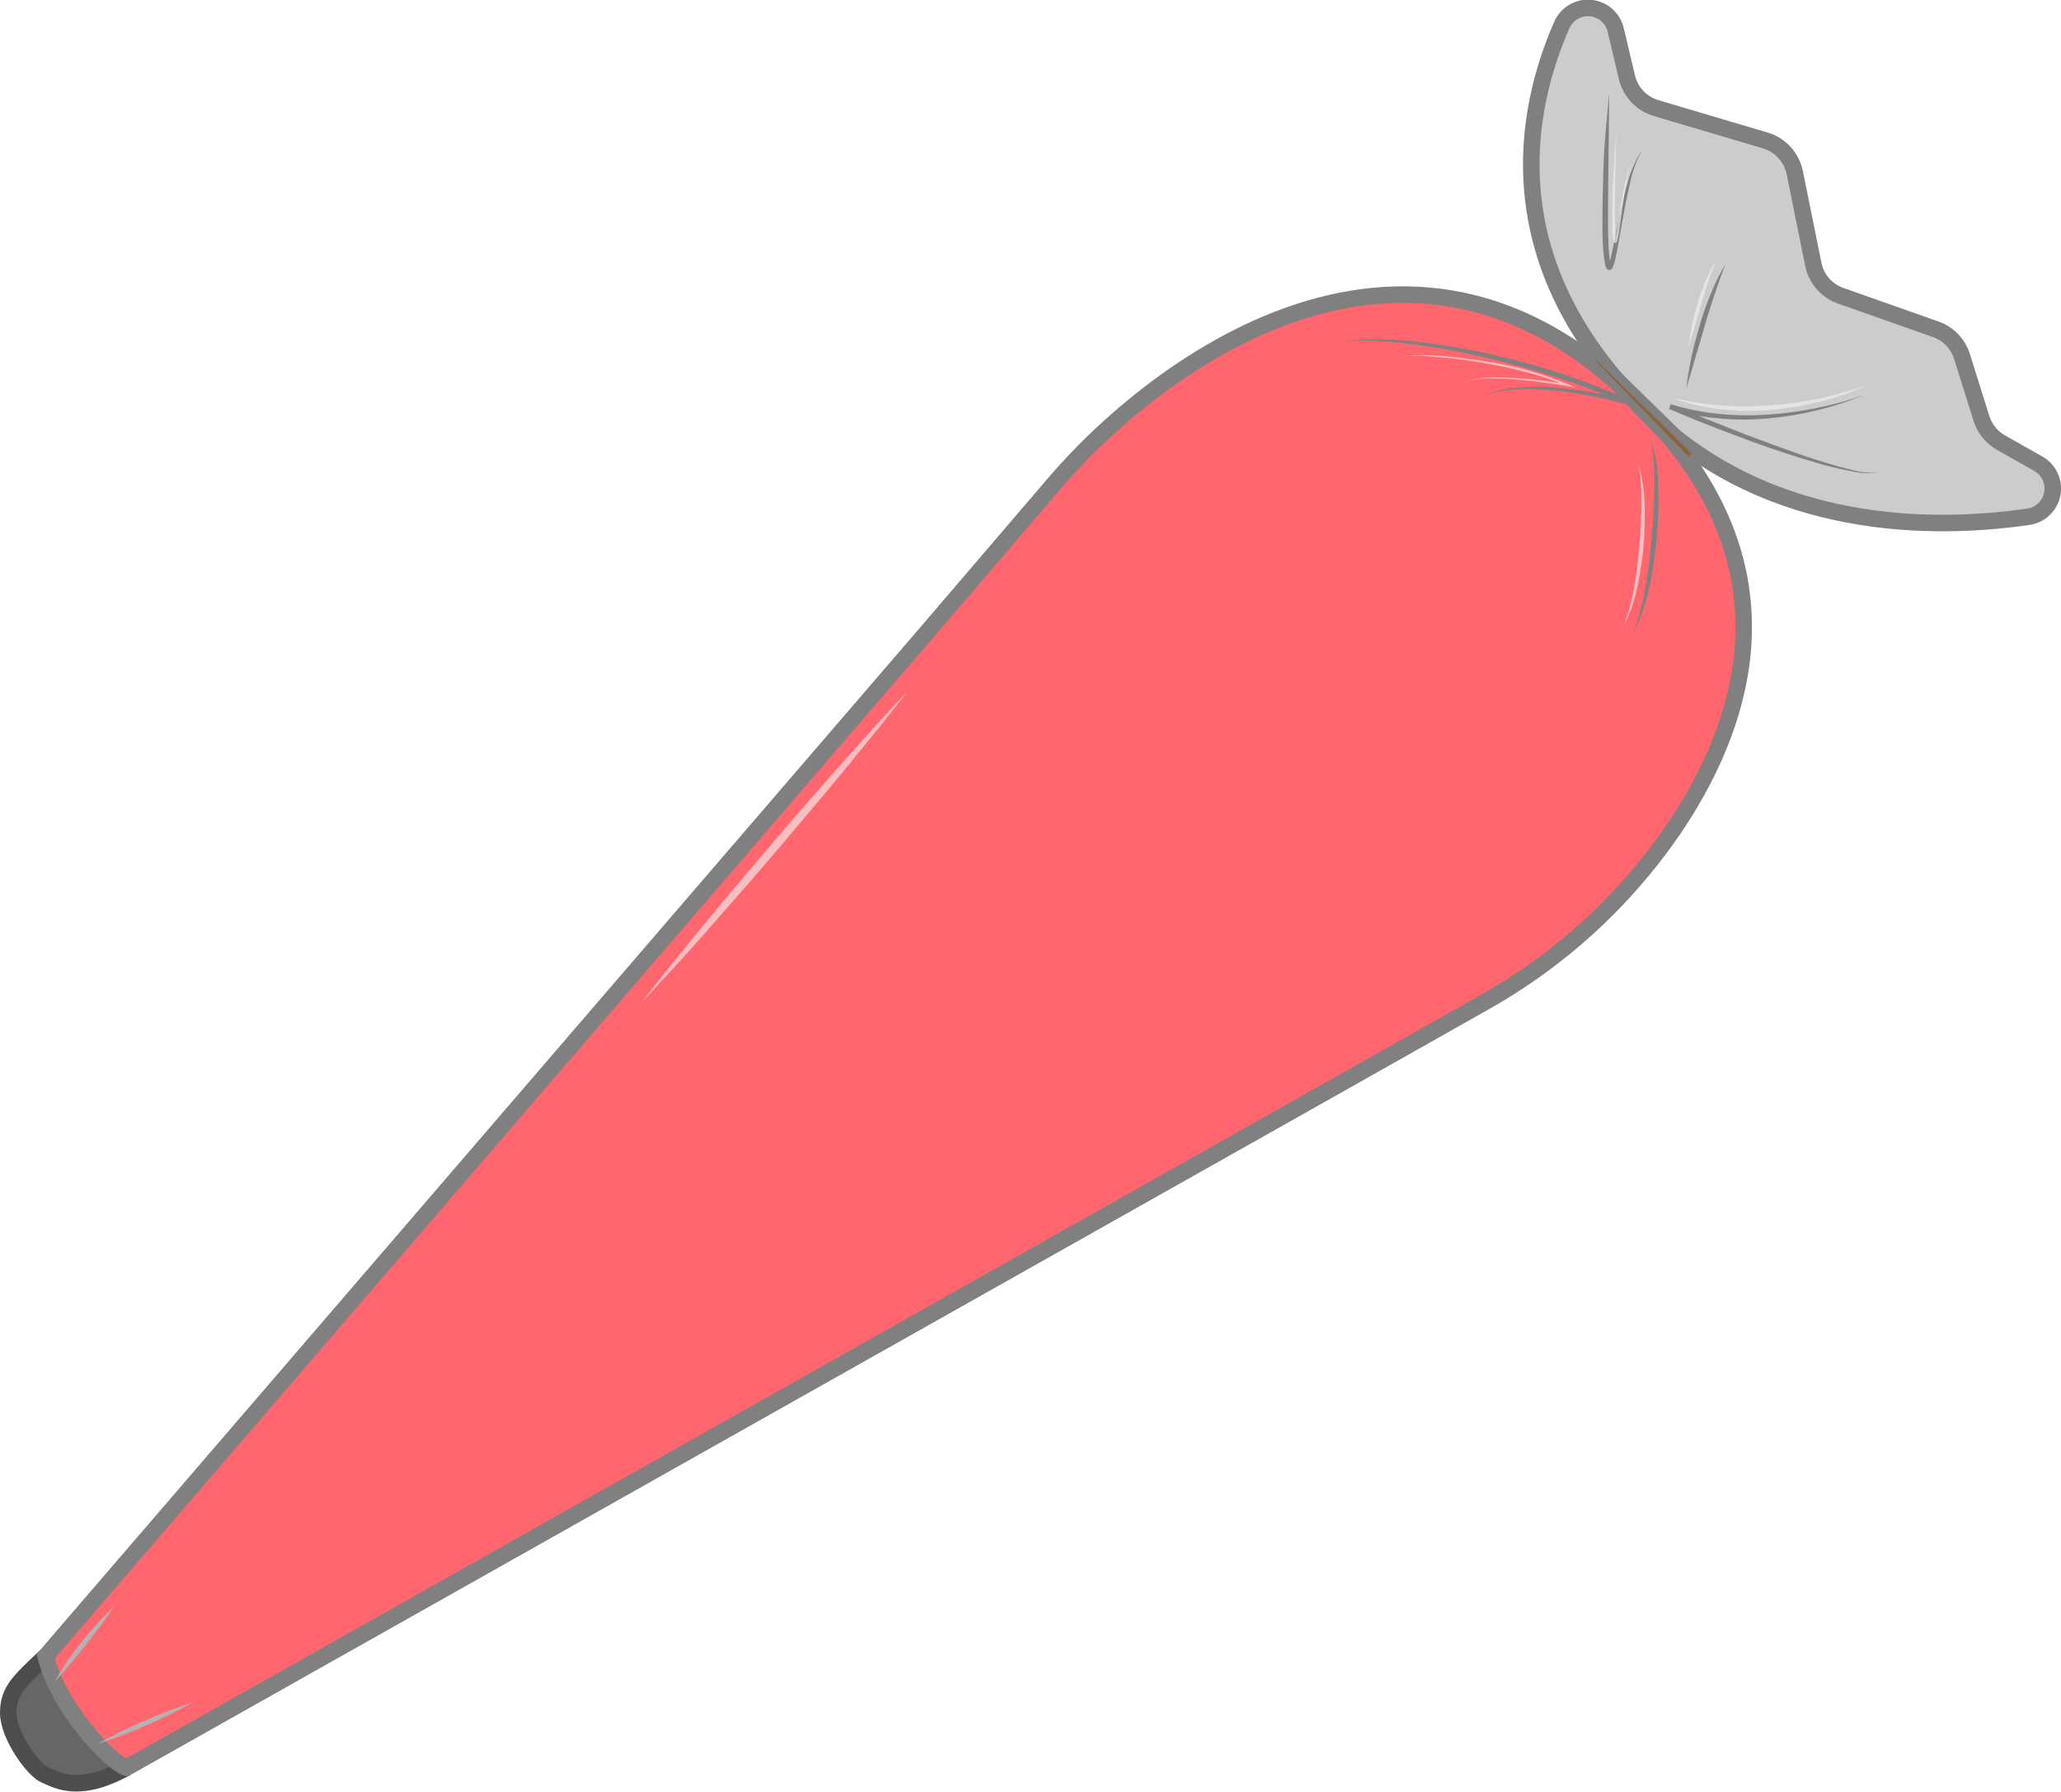
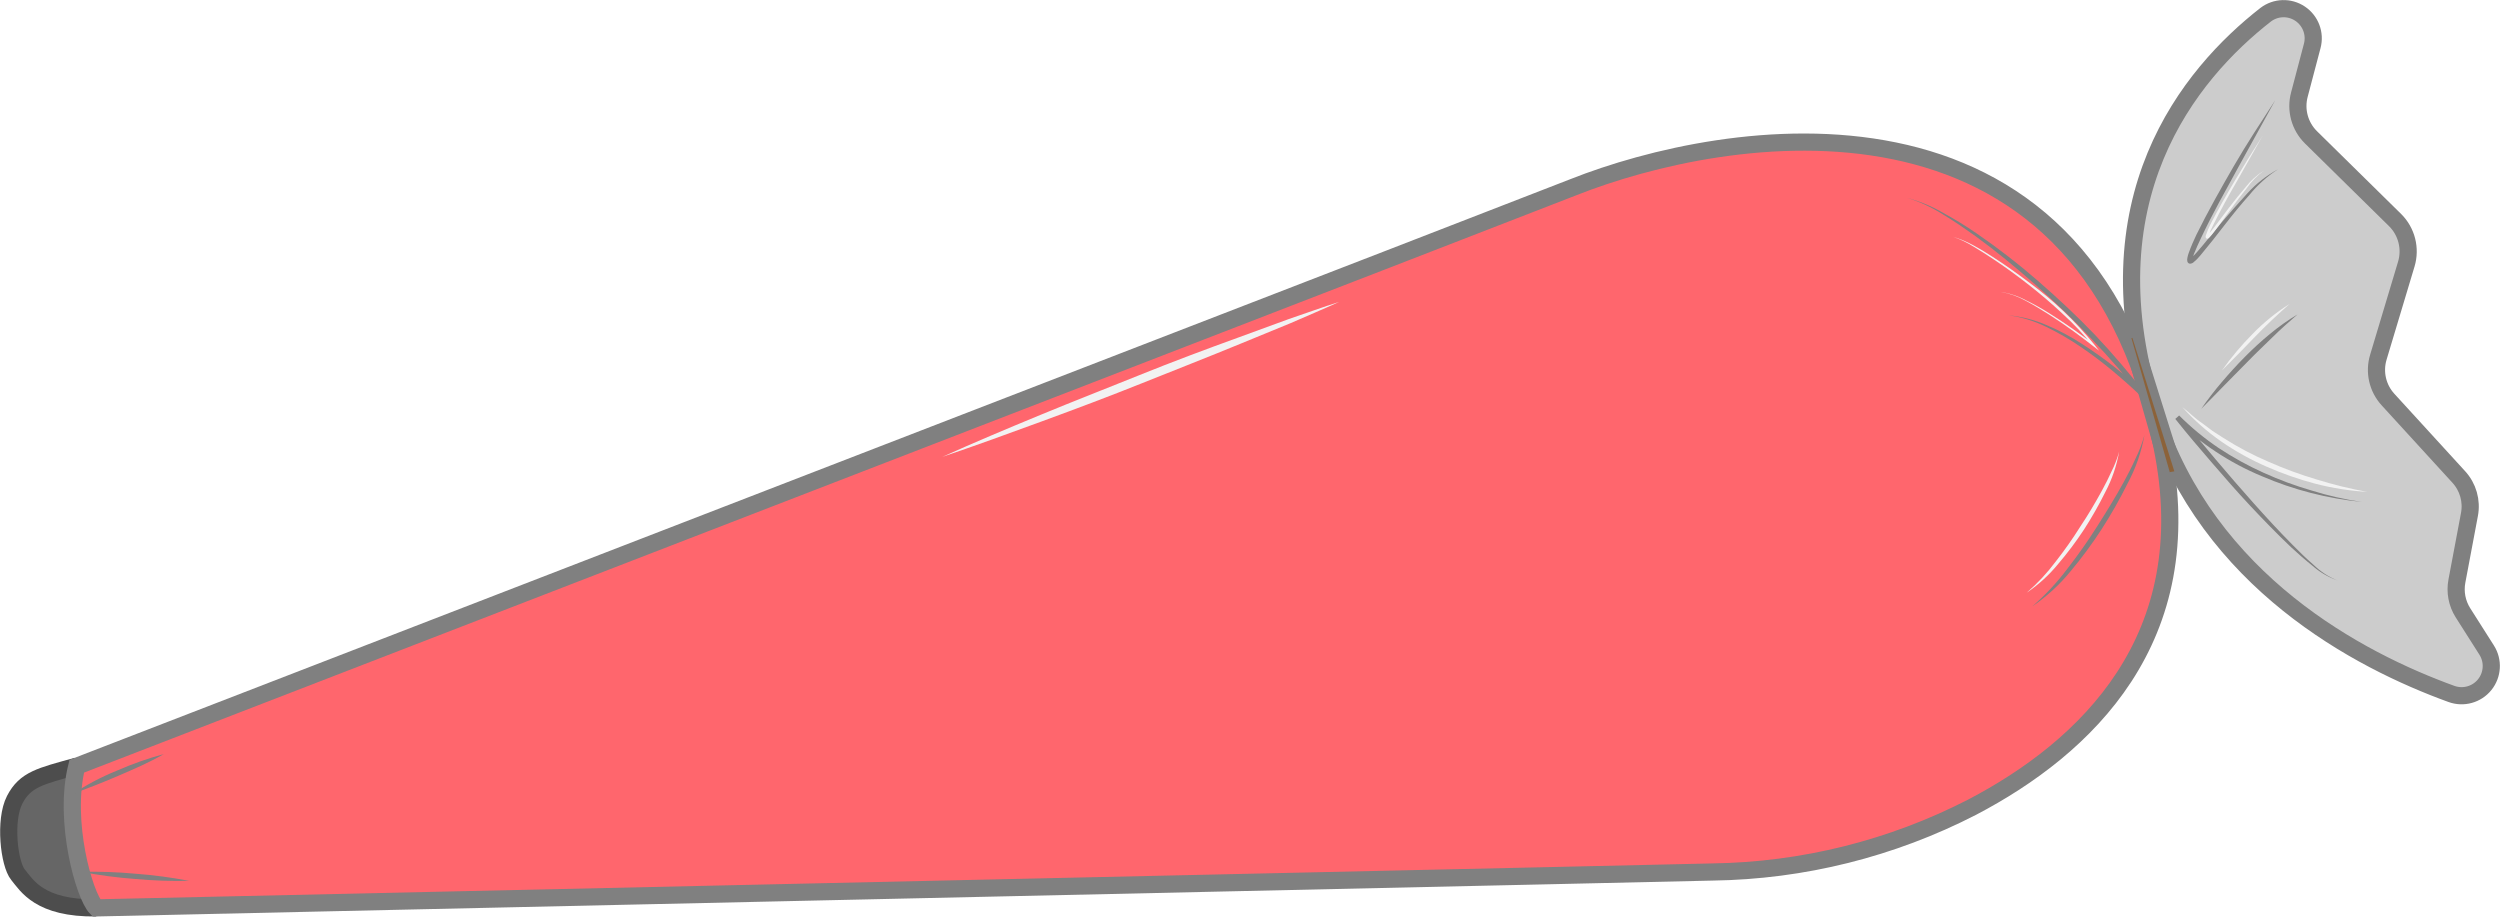
- <svg xmlns="http://www.w3.org/2000/svg" viewBox="0 0 249.39 216.82">
+ <svg xmlns="http://www.w3.org/2000/svg" viewBox="0 0 291.17 106.75">
  <defs>
-     <style>.cls-1{fill:#666;stroke:#4d4d4d;}.cls-1,.cls-2,.cls-3,.cls-5{stroke-miterlimit:10;}.cls-1,.cls-2,.cls-3{stroke-width:2px;}.cls-2{fill:#ff666d;}.cls-2,.cls-3,.cls-5{stroke:gray;}.cls-3{fill:#ccc;}.cls-4{fill:gray;}.cls-5{fill:#8c6239;}.cls-6{fill:#b3b3b3;}.cls-7{opacity:0.63;}.cls-8{fill:#f2f2f2;}</style>
+     <style>.cls-1{fill:#666;stroke:#4d4d4d;}.cls-1,.cls-2,.cls-3,.cls-6{stroke-miterlimit:10;}.cls-1,.cls-2,.cls-3{stroke-width:2px;}.cls-2{fill:#ff666d;}.cls-2,.cls-3,.cls-6{stroke:gray;}.cls-3{fill:#ccc;}.cls-4{fill:gray;}.cls-5{fill:#f2f2f2;}.cls-6{fill:#8c6239;}</style>
  </defs>
  <g id="Слои">
-     <path class="cls-1" d="M5.52,200.45c-3.17,3-4.53,4.16-4.52,6.86s3,6.9,4.46,7.51,4.07,2.3,9.85-.89" />
-     <path class="cls-2" d="M162.31,131.07h0l17-9.6a68.33,68.33,0,0,0,23.12-21c8.33-12.26,14.29-29.84-.35-47.46-29.12-35-62.58-8.6-74.67,5.69L112.28,76.38,5.52,200.45c1.6,6.37,7.89,12.88,9.79,13.48Z" />
-     <path class="cls-3" d="M199.48,50.08c14.8,14.27,34.55,14.11,45.93,12.46a3.45,3.45,0,0,0,1.22-6.43l-4.5-2.54a5.16,5.16,0,0,1-2.36-2.91l-2.36-7.52a5.11,5.11,0,0,0-3.18-3.29l-11.5-4.06a5.07,5.07,0,0,1-3.31-3.8l-2.25-11.12A5.13,5.13,0,0,0,213.61,17l-13.22-3.92a5.14,5.14,0,0,1-3.52-3.71l-1.35-5.69A3.45,3.45,0,0,0,189,3C184.5,13.22,180.6,31.89,199.48,50.08Z" />
-     <path class="cls-4" d="M194.73,11.23l-.11,9.05c0,3-.1,6,0,9a20.14,20.14,0,0,0,.18,2.22,3.69,3.69,0,0,0,.1.52c0,.06.07.17,0,.13a.17.17,0,0,0-.16-.05.14.14,0,0,0-.11,0s0,0,0,0a5.75,5.75,0,0,0,.31-1c.33-1.45.57-2.95.9-4.42s.65-3,1.07-4.41a13.47,13.47,0,0,1,1.82-4.14,14.23,14.23,0,0,0-1.53,4.22c-.35,1.46-.63,2.94-.89,4.42s-.51,3-.82,4.46a6.47,6.47,0,0,1-.35,1.15.61.61,0,0,1-.14.2.38.38,0,0,1-.23.1.37.37,0,0,1-.29-.1.93.93,0,0,1-.2-.38,3.25,3.25,0,0,1-.12-.59,19.92,19.92,0,0,1-.22-2.29c-.1-3,0-6,.09-9.07S194.45,14.23,194.73,11.23Z" />
-     <path class="cls-4" d="M225.67,47.75A39.39,39.39,0,0,1,214,50.63a31.36,31.36,0,0,1-6.05,0,30.3,30.3,0,0,1-6-1.14l.21-.56c4.11,1.72,8.25,3.38,12.44,4.91,2.09.77,4.19,1.51,6.32,2.16,1.06.33,2.13.63,3.22.88a8.77,8.77,0,0,0,3.3.29,8.89,8.89,0,0,1-3.33-.13c-1.1-.2-2.2-.45-3.28-.74-2.15-.59-4.28-1.28-6.4-2s-4.2-1.51-6.29-2.31S204,50.38,202,49.49l.21-.56A29.52,29.52,0,0,0,208,50.09a35,35,0,0,0,6,.08,44,44,0,0,0,5.93-.81A38.71,38.71,0,0,0,225.67,47.75Z" />
-     <path class="cls-4" d="M208.76,32c-.46,1.24-.9,2.47-1.32,3.71s-.81,2.49-1.17,3.75-.74,2.51-1.11,3.77-.72,2.52-1.11,3.79a39.35,39.35,0,0,1,.65-3.91c.28-1.28.63-2.56,1-3.83s.81-2.51,1.32-3.73A26,26,0,0,1,208.76,32Z" />
-     <path class="cls-4" d="M162.31,41.5a17.05,17.05,0,0,1,4.51-.43,43.05,43.05,0,0,1,4.54.28,79.58,79.58,0,0,1,8.95,1.5c3,.68,5.89,1.46,8.77,2.41a90,90,0,0,1,8.47,3.31l-.19.51c-1.48-.43-3-.78-4.51-1.09a44.68,44.68,0,0,0-4.59-.72,31.25,31.25,0,0,0-4.64-.15,14.15,14.15,0,0,0-4.54.9,14.4,14.4,0,0,1,4.53-1.11,26.13,26.13,0,0,1,4.68,0,48.19,48.19,0,0,1,9.22,1.65l-.19.51c-2.75-1.22-5.57-2.28-8.43-3.23s-5.77-1.76-8.7-2.46-5.89-1.29-8.88-1.68c-1.49-.18-3-.36-4.5-.43A17,17,0,0,0,162.31,41.5Z" />
-     <path class="cls-4" d="M199.65,52.78a19,19,0,0,1,1,6,56,56,0,0,1-.15,6.08,50.9,50.9,0,0,1-.88,6,21.31,21.31,0,0,1-2,5.73,29.36,29.36,0,0,0,1.53-5.82,60,60,0,0,0,.73-6c.2-2,.28-4,.3-6,0-1,0-2-.08-3A14.38,14.38,0,0,0,199.65,52.78Z" />
-     <polygon class="cls-5" points="193.1 42.82 192.28 43.56 204.26 55.92 205.48 54.95 193.1 42.82" />
-     <path class="cls-6" d="M6.63,203.52a30.75,30.75,0,0,1,3.25-4.81,39.8,39.8,0,0,1,3.92-4.29c-1.06,1.64-2.24,3.16-3.44,4.68S7.91,202.07,6.63,203.52Z" />
-     <path class="cls-6" d="M11.78,211.06a55.15,55.15,0,0,1,5.67-2.79A57,57,0,0,1,23.37,206a56.42,56.42,0,0,1-5.68,2.8A57.37,57.37,0,0,1,11.78,211.06Z" />
-     <g class="cls-7">
-       <path class="cls-8" d="M195.57,15.81l-.13,5.94c0,2-.1,4,0,5.93a8.28,8.28,0,0,0,.12,1.43v.05s0,0-.09,0-.08,0-.07,0a.77.77,0,0,0,0-.12,3.58,3.58,0,0,0,.09-.35l.13-.72L196.1,25c.17-1,.34-2,.56-2.92a8.79,8.79,0,0,1,1-2.79,8.86,8.86,0,0,0-.85,2.82c-.19,1-.33,1.94-.47,2.92L195.92,28l-.12.74-.09.38a1,1,0,0,1-.1.22.24.24,0,0,1-.15.08.17.17,0,0,1-.16-.1.27.27,0,0,1-.06-.12,8.88,8.88,0,0,1-.15-1.51c0-2,0-4,.11-6S195.42,17.78,195.57,15.81Z" />
-     </g>
-     <g class="cls-7">
-       <path class="cls-8" d="M225.89,46.62a31.25,31.25,0,0,1-5.7,2,38.7,38.7,0,0,1-6,1,31.36,31.36,0,0,1-6.05-.1,25.57,25.57,0,0,1-5.88-1.39c1,.17,2,.48,3,.57l1.48.23,1.49.12a35.94,35.94,0,0,0,6,0,47.34,47.34,0,0,0,5.92-.82A53.19,53.19,0,0,0,225.89,46.62Z" />
-     </g>
-     <g class="cls-7">
-       <path class="cls-8" d="M207.59,31.59c-.65,1.73-1.24,3.47-1.75,5.24s-1,3.54-1.56,5.32a32.47,32.47,0,0,1,1.14-5.44A22.45,22.45,0,0,1,207.59,31.59Z" />
-     </g>
-     <g class="cls-7">
-       <path class="cls-8" d="M169.33,43.18a11.32,11.32,0,0,1,2.6-.2c.87,0,1.74,0,2.61.11,1.73.14,3.46.36,5.18.64a40.76,40.76,0,0,1,10.05,2.78l.83.38-.9-.16c-2.06-.36-4.15-.64-6.24-.81-1.05-.08-2.1-.13-3.15-.13a9.22,9.22,0,0,0-3.09.45,9,9,0,0,1,3.09-.54,27.73,27.73,0,0,1,3.16.06c2.1.14,4.19.4,6.27.74l-.06.22a33.06,33.06,0,0,0-4.92-1.65c-1.67-.45-3.37-.83-5.08-1.12s-3.43-.54-5.16-.7c-.86-.07-1.73-.15-2.59-.18A11.31,11.31,0,0,0,169.33,43.18Z" />
-     </g>
-     <g class="cls-7">
-       <path class="cls-8" d="M198.2,56.11A15.75,15.75,0,0,1,199,61a46.37,46.37,0,0,1-.12,5,43.25,43.25,0,0,1-.73,4.94,17.24,17.24,0,0,1-1.65,4.71,24.08,24.08,0,0,0,1.27-4.78q.42-2.45.6-4.92c.16-1.64.22-3.29.24-4.94,0-.83,0-1.65-.06-2.48A12.69,12.69,0,0,0,198.2,56.11Z" />
-     </g>
-     <g class="cls-7">
-       <path class="cls-8" d="M77.63,121.32c2.53-3.28,5.15-6.49,7.77-9.69s5.31-6.34,8-9.51,5.4-6.27,8.14-9.37l4.14-4.62c1.4-1.52,2.78-3.06,4.21-4.56-1.25,1.64-2.56,3.25-3.84,4.87l-3.92,4.81c-2.63,3.2-5.32,6.34-8,9.52S88.73,109,86,112.13,80.48,118.3,77.63,121.32Z" />
-     </g>
+     <path class="cls-1" d="M8.94,89.23c-4.23,1.17-6,1.54-7.23,3.92s-.65,7.47.39,8.73,2.51,3.94,9.1,3.86" />
+     <path class="cls-2" d="M179.91,102h0l19.53-.44A68.17,68.17,0,0,0,229.71,94c13.13-6.87,26.68-19.56,22.09-42-9.14-44.64-51.12-37.1-68.52-30.21L161.6,30.2,8.94,89.24c-1.6,6.37.87,15.08,2.27,16.5Z" />
+     <path class="cls-3" d="M250.89,48.16c6.32,19.56,23.81,28.74,34.62,32.66a3.46,3.46,0,0,0,4.11-5.1l-2.77-4.36a5.12,5.12,0,0,1-.7-3.68l1.46-7.75a5.07,5.07,0,0,0-1.25-4.39l-8.23-9A5.12,5.12,0,0,1,277,41.61l3.26-10.86a5.14,5.14,0,0,0-1.3-5.11L269.16,16A5.13,5.13,0,0,1,267.81,11l1.49-5.65a3.45,3.45,0,0,0-5.43-3.63C255.07,8.59,242.82,23.21,250.89,48.16Z" />
+     <path class="cls-4" d="M265,11.66l-4.37,7.93c-1.44,2.64-2.93,5.27-4.22,8-.32.68-.64,1.36-.89,2a3.63,3.63,0,0,0-.15.51,1.13,1.13,0,0,0,0,.13.19.19,0,0,0-.12-.12.21.21,0,0,0-.12,0l0,0a6.45,6.45,0,0,0,.74-.74c1-1.13,1.9-2.33,2.89-3.48s2-2.3,3-3.39a13.57,13.57,0,0,1,3.56-2.79,14.46,14.46,0,0,0-3.34,3c-1,1.12-1.95,2.29-2.87,3.48s-1.85,2.38-2.83,3.55a5.68,5.68,0,0,1-.85.85.77.77,0,0,1-.22.1.36.36,0,0,1-.25,0,.35.35,0,0,1-.2-.23.86.86,0,0,1,0-.43,3.28,3.28,0,0,1,.16-.58c.26-.73.57-1.43.89-2.11,1.35-2.73,2.83-5.35,4.36-8S263.37,14.18,265,11.66Z" />
+     <path class="cls-5" d="M263.51,15.83,260.59,21c-1,1.73-1.95,3.44-2.82,5.21a10,10,0,0,0-.58,1.32v0s0,0-.06-.08-.1,0-.09,0a.28.28,0,0,0,.1-.08,3.27,3.27,0,0,0,.24-.27l.46-.57,1.79-2.37c.61-.78,1.22-1.56,1.87-2.31a8.64,8.64,0,0,1,2.19-2A9,9,0,0,0,261.61,22c-.62.76-1.21,1.56-1.79,2.36l-1.75,2.39-.46.59a3.58,3.58,0,0,1-.26.29.65.65,0,0,1-.19.15.19.19,0,0,1-.17,0,.19.19,0,0,1-.1-.16.57.57,0,0,1,0-.14,9.78,9.78,0,0,1,.58-1.4c.91-1.77,1.9-3.49,2.91-5.19S262.44,17.49,263.51,15.83Z" />
+     <path class="cls-4" d="M275.09,58.46a39,39,0,0,1-11.66-3,31.77,31.77,0,0,1-5.34-2.84,30.35,30.35,0,0,1-4.72-3.82l.45-.4c2.81,3.45,5.68,6.87,8.65,10.2,1.48,1.66,3,3.31,4.56,4.88.78.8,1.58,1.57,2.42,2.3a8.76,8.76,0,0,0,2.77,1.82,8.88,8.88,0,0,1-2.87-1.69c-.88-.7-1.72-1.44-2.54-2.2-1.62-1.54-3.18-3.15-4.71-4.78s-3-3.32-4.45-5-2.91-3.39-4.3-5.14l.45-.4a30.86,30.86,0,0,0,4.59,3.78,36.8,36.8,0,0,0,5.22,2.88,41.63,41.63,0,0,0,5.62,2.08A37.62,37.62,0,0,0,275.09,58.46Z" />
+     <path class="cls-5" d="M275.71,57.29a31.74,31.74,0,0,1-6-.94,38.72,38.72,0,0,1-5.73-2,31.42,31.42,0,0,1-5.29-2.94,25.7,25.7,0,0,1-4.52-4c.8.62,1.49,1.34,2.33,1.89l1.2.9,1.26.81a36.31,36.31,0,0,0,5.27,2.78,46.5,46.5,0,0,0,5.61,2.06A50,50,0,0,0,275.71,57.29Z" />
+     <path class="cls-4" d="M267.6,36.61c-1,.87-2,1.75-2.91,2.65s-1.89,1.81-2.8,2.75-1.84,1.86-2.76,2.8-1.83,1.88-2.76,2.81a38.28,38.28,0,0,1,2.41-3.13c.85-1,1.76-2,2.67-2.92s1.9-1.83,2.92-2.67A25.87,25.87,0,0,1,267.6,36.61Z" />
+     <path class="cls-5" d="M266.66,35.4c-1.39,1.23-2.73,2.48-4,3.8s-2.56,2.65-3.88,3.95a32.93,32.93,0,0,1,3.57-4.25A23.14,23.14,0,0,1,266.66,35.4Z" />
+     <path class="cls-4" d="M222.17,23.06a17,17,0,0,1,4.18,1.75,42.72,42.72,0,0,1,3.87,2.38,78.61,78.61,0,0,1,7.18,5.56c2.29,2,4.51,4.06,6.6,6.25a90.5,90.5,0,0,1,5.9,6.92l-.41.36c-1.1-1.08-2.27-2.1-3.46-3.1a46.07,46.07,0,0,0-3.71-2.79,30.72,30.72,0,0,0-4-2.32,14.31,14.31,0,0,0-4.43-1.35,14.42,14.42,0,0,1,4.51,1.16,25.68,25.68,0,0,1,4.14,2.21,48.2,48.2,0,0,1,7.35,5.8l-.41.36q-2.79-3.55-5.92-6.82c-2.06-2.2-4.25-4.28-6.5-6.27s-4.59-3.92-7-5.67c-1.23-.87-2.47-1.74-3.76-2.51A17.28,17.28,0,0,0,222.17,23.06Z" />
+     <path class="cls-5" d="M227.46,27.58a11.77,11.77,0,0,1,2.39,1c.76.41,1.51.86,2.24,1.34,1.46.94,2.88,1.95,4.27,3a40.87,40.87,0,0,1,7.55,7.2l.56.72-.72-.56c-1.65-1.29-3.36-2.53-5.13-3.66-.88-.56-1.78-1.11-2.71-1.6A8.87,8.87,0,0,0,233,34a8.79,8.79,0,0,1,3,1,26.6,26.6,0,0,1,2.76,1.54c1.79,1.12,3.51,2.34,5.18,3.62l-.16.16a33.46,33.46,0,0,0-3.56-3.78q-1.89-1.77-3.95-3.38c-1.37-1.07-2.77-2.09-4.22-3.05-.72-.47-1.45-.95-2.2-1.39A11.19,11.19,0,0,0,227.46,27.58Z" />
+     <path class="cls-4" d="M249.77,50.62a19,19,0,0,1-2,5.74,53.9,53.9,0,0,1-3,5.28,49.31,49.31,0,0,1-3.61,4.89,21.21,21.21,0,0,1-4.47,4.1,28.48,28.48,0,0,0,4.1-4.4c1.23-1.58,2.39-3.23,3.46-4.92s2.14-3.41,3.1-5.17c.48-.88.94-1.77,1.35-2.69A14.72,14.72,0,0,0,249.77,50.62Z" />
+     <path class="cls-5" d="M246.81,52.6a15.83,15.83,0,0,1-1.61,4.71,44.28,44.28,0,0,1-2.47,4.35,40.07,40.07,0,0,1-3,4,17.32,17.32,0,0,1-3.68,3.37,23.11,23.11,0,0,0,3.37-3.62,47.55,47.55,0,0,0,2.85-4.05c.92-1.37,1.76-2.8,2.55-4.24q.6-1.1,1.11-2.22A11.94,11.94,0,0,0,246.81,52.6Z" />
+     <polygon class="cls-6" points="248.69 38.75 247.62 39.02 252.35 55.56 253.89 55.29 248.69 38.75" />
+     <path class="cls-4" d="M8.46,92.47a29,29,0,0,1,5.14-2.71,40,40,0,0,1,5.48-1.94c-1.7,1-3.47,1.74-5.24,2.51S10.28,91.79,8.46,92.47Z" />
+     <path class="cls-4" d="M9.45,101.54a55.54,55.54,0,0,1,6.32.22,55,55,0,0,1,6.26.83,55.46,55.46,0,0,1-6.32-.22A55.3,55.3,0,0,1,9.45,101.54Z" />
+     <path class="cls-5" d="M109.75,53.21c3.77-1.7,7.59-3.3,11.41-4.88s7.68-3.08,11.52-4.63,7.71-3,11.6-4.41l5.82-2.13c2-.67,3.9-1.38,5.87-2-1.88.86-3.79,1.66-5.69,2.49L144.56,40c-3.83,1.58-7.68,3.08-11.52,4.62s-7.72,3-11.6,4.42S113.67,51.89,109.75,53.21Z" />
  </g>
</svg>
